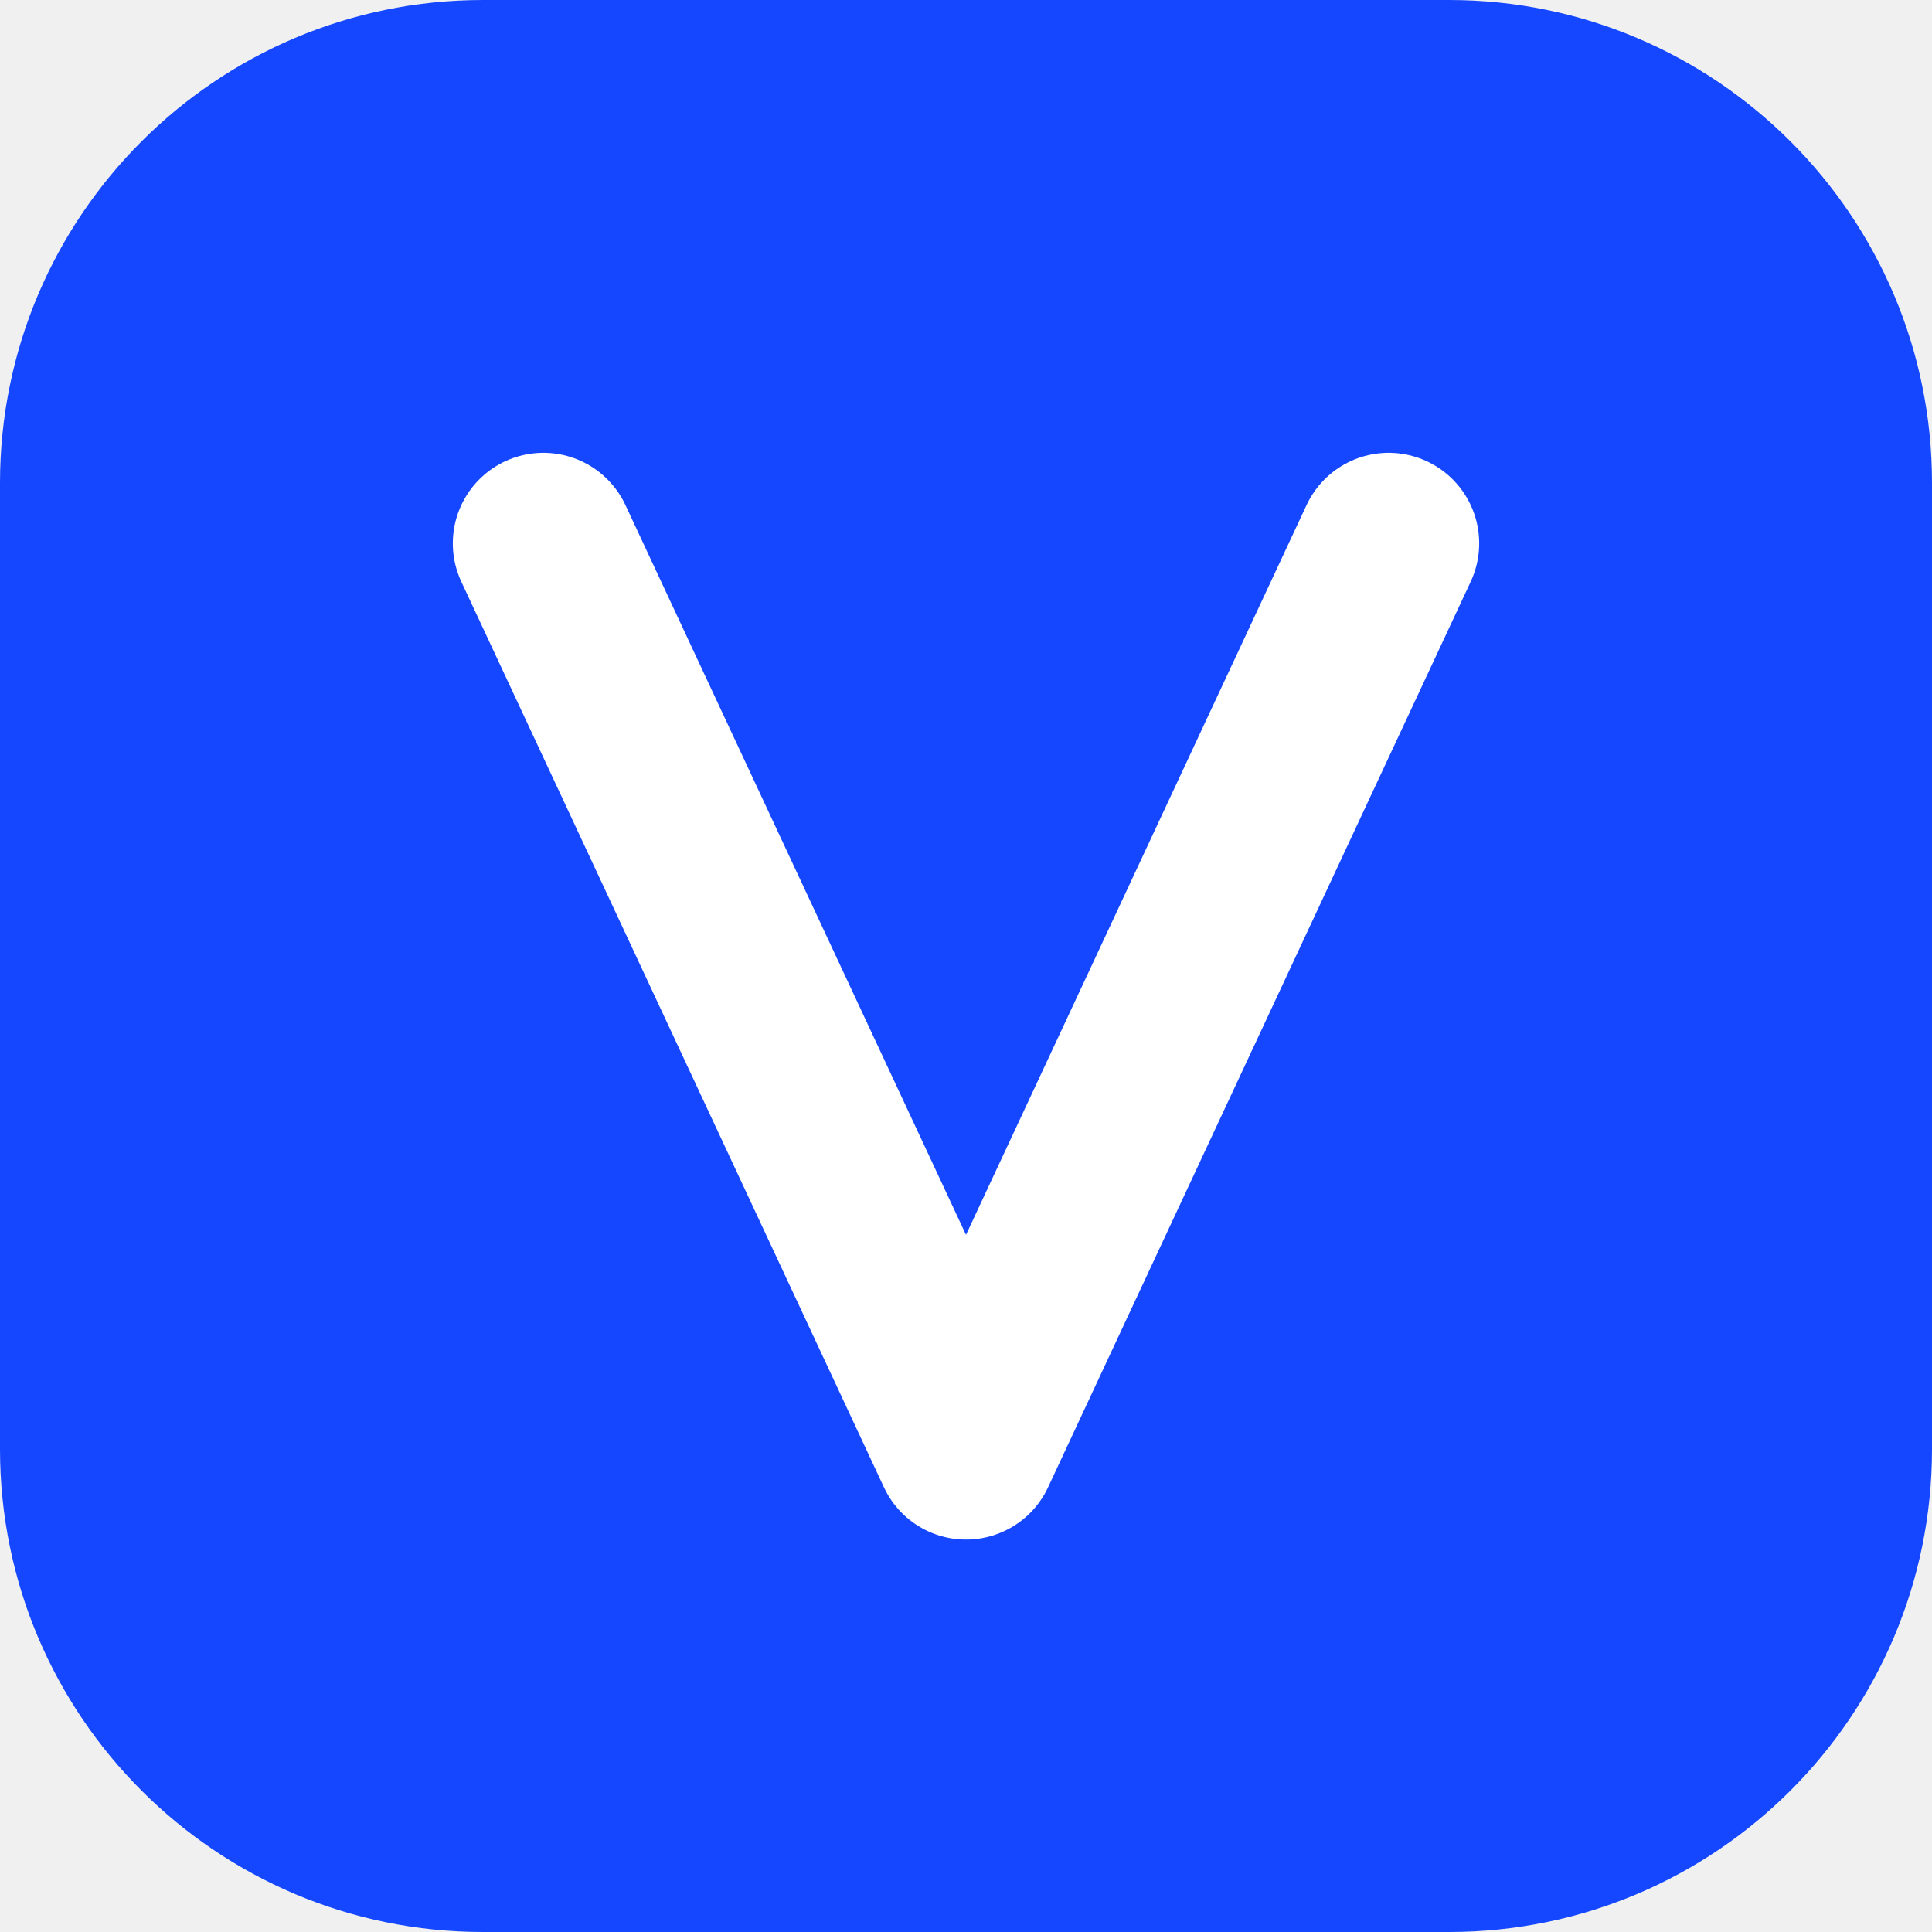
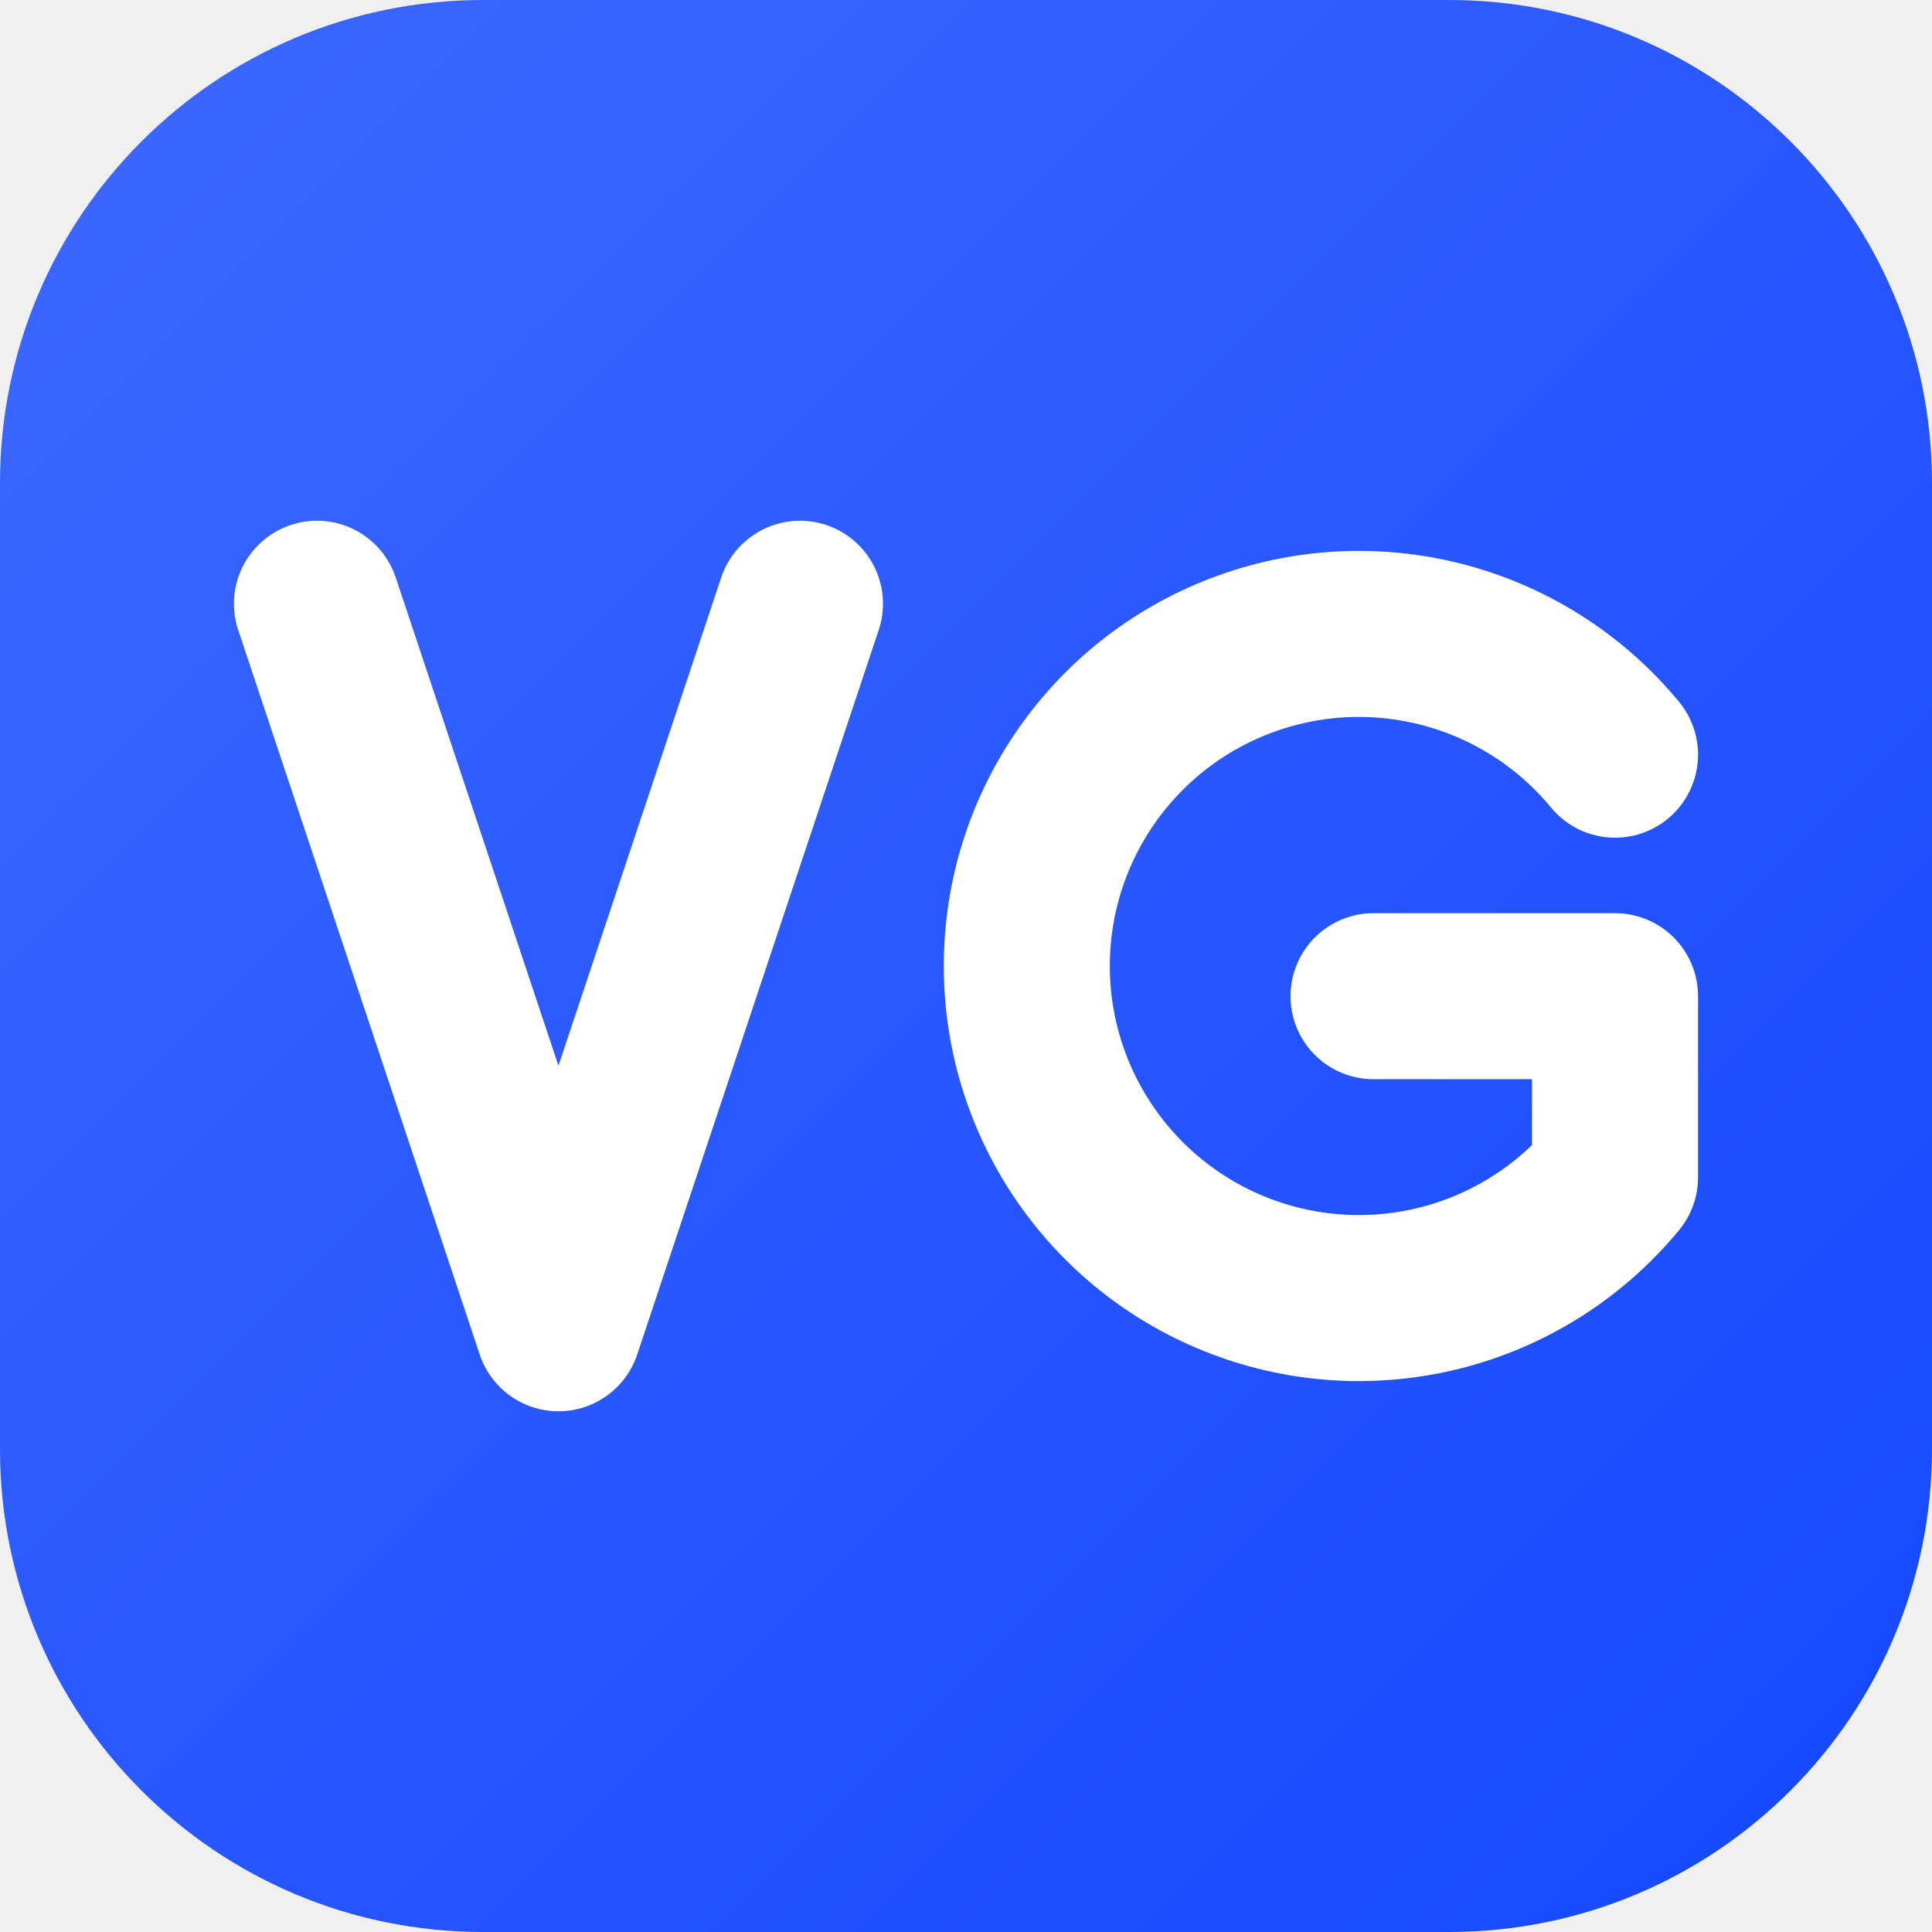
<svg xmlns="http://www.w3.org/2000/svg" viewBox="0 0 64 64">
-   <rect width="64" height="64" rx="16" fill="#1447ff" />
-   <path d="M18 18l14 30 14-30" fill="none" stroke="#fff" stroke-width="6" stroke-linecap="round" stroke-linejoin="round" />
+   <defs>
+     <linearGradient id="g" x1="0" y1="0" x2="1" y2="1">
+       <stop offset="0" stop-color="#3d68ff" />
+       <stop offset="1" stop-color="#1447ff" />
+     </linearGradient>
+   </defs>
+   <rect width="64" height="64" rx="16" fill="url(#g)" />
+   <path d="M10.5 20l8 24 8-24" fill="none" stroke="#fff" stroke-width="5.5" stroke-linecap="round" stroke-linejoin="round" />
+   <path d="M53.5 25a11 11 0 1 0 0 14v-6h-8" fill="none" stroke="#fff" stroke-width="5.5" stroke-linecap="round" stroke-linejoin="round" />
</svg>
